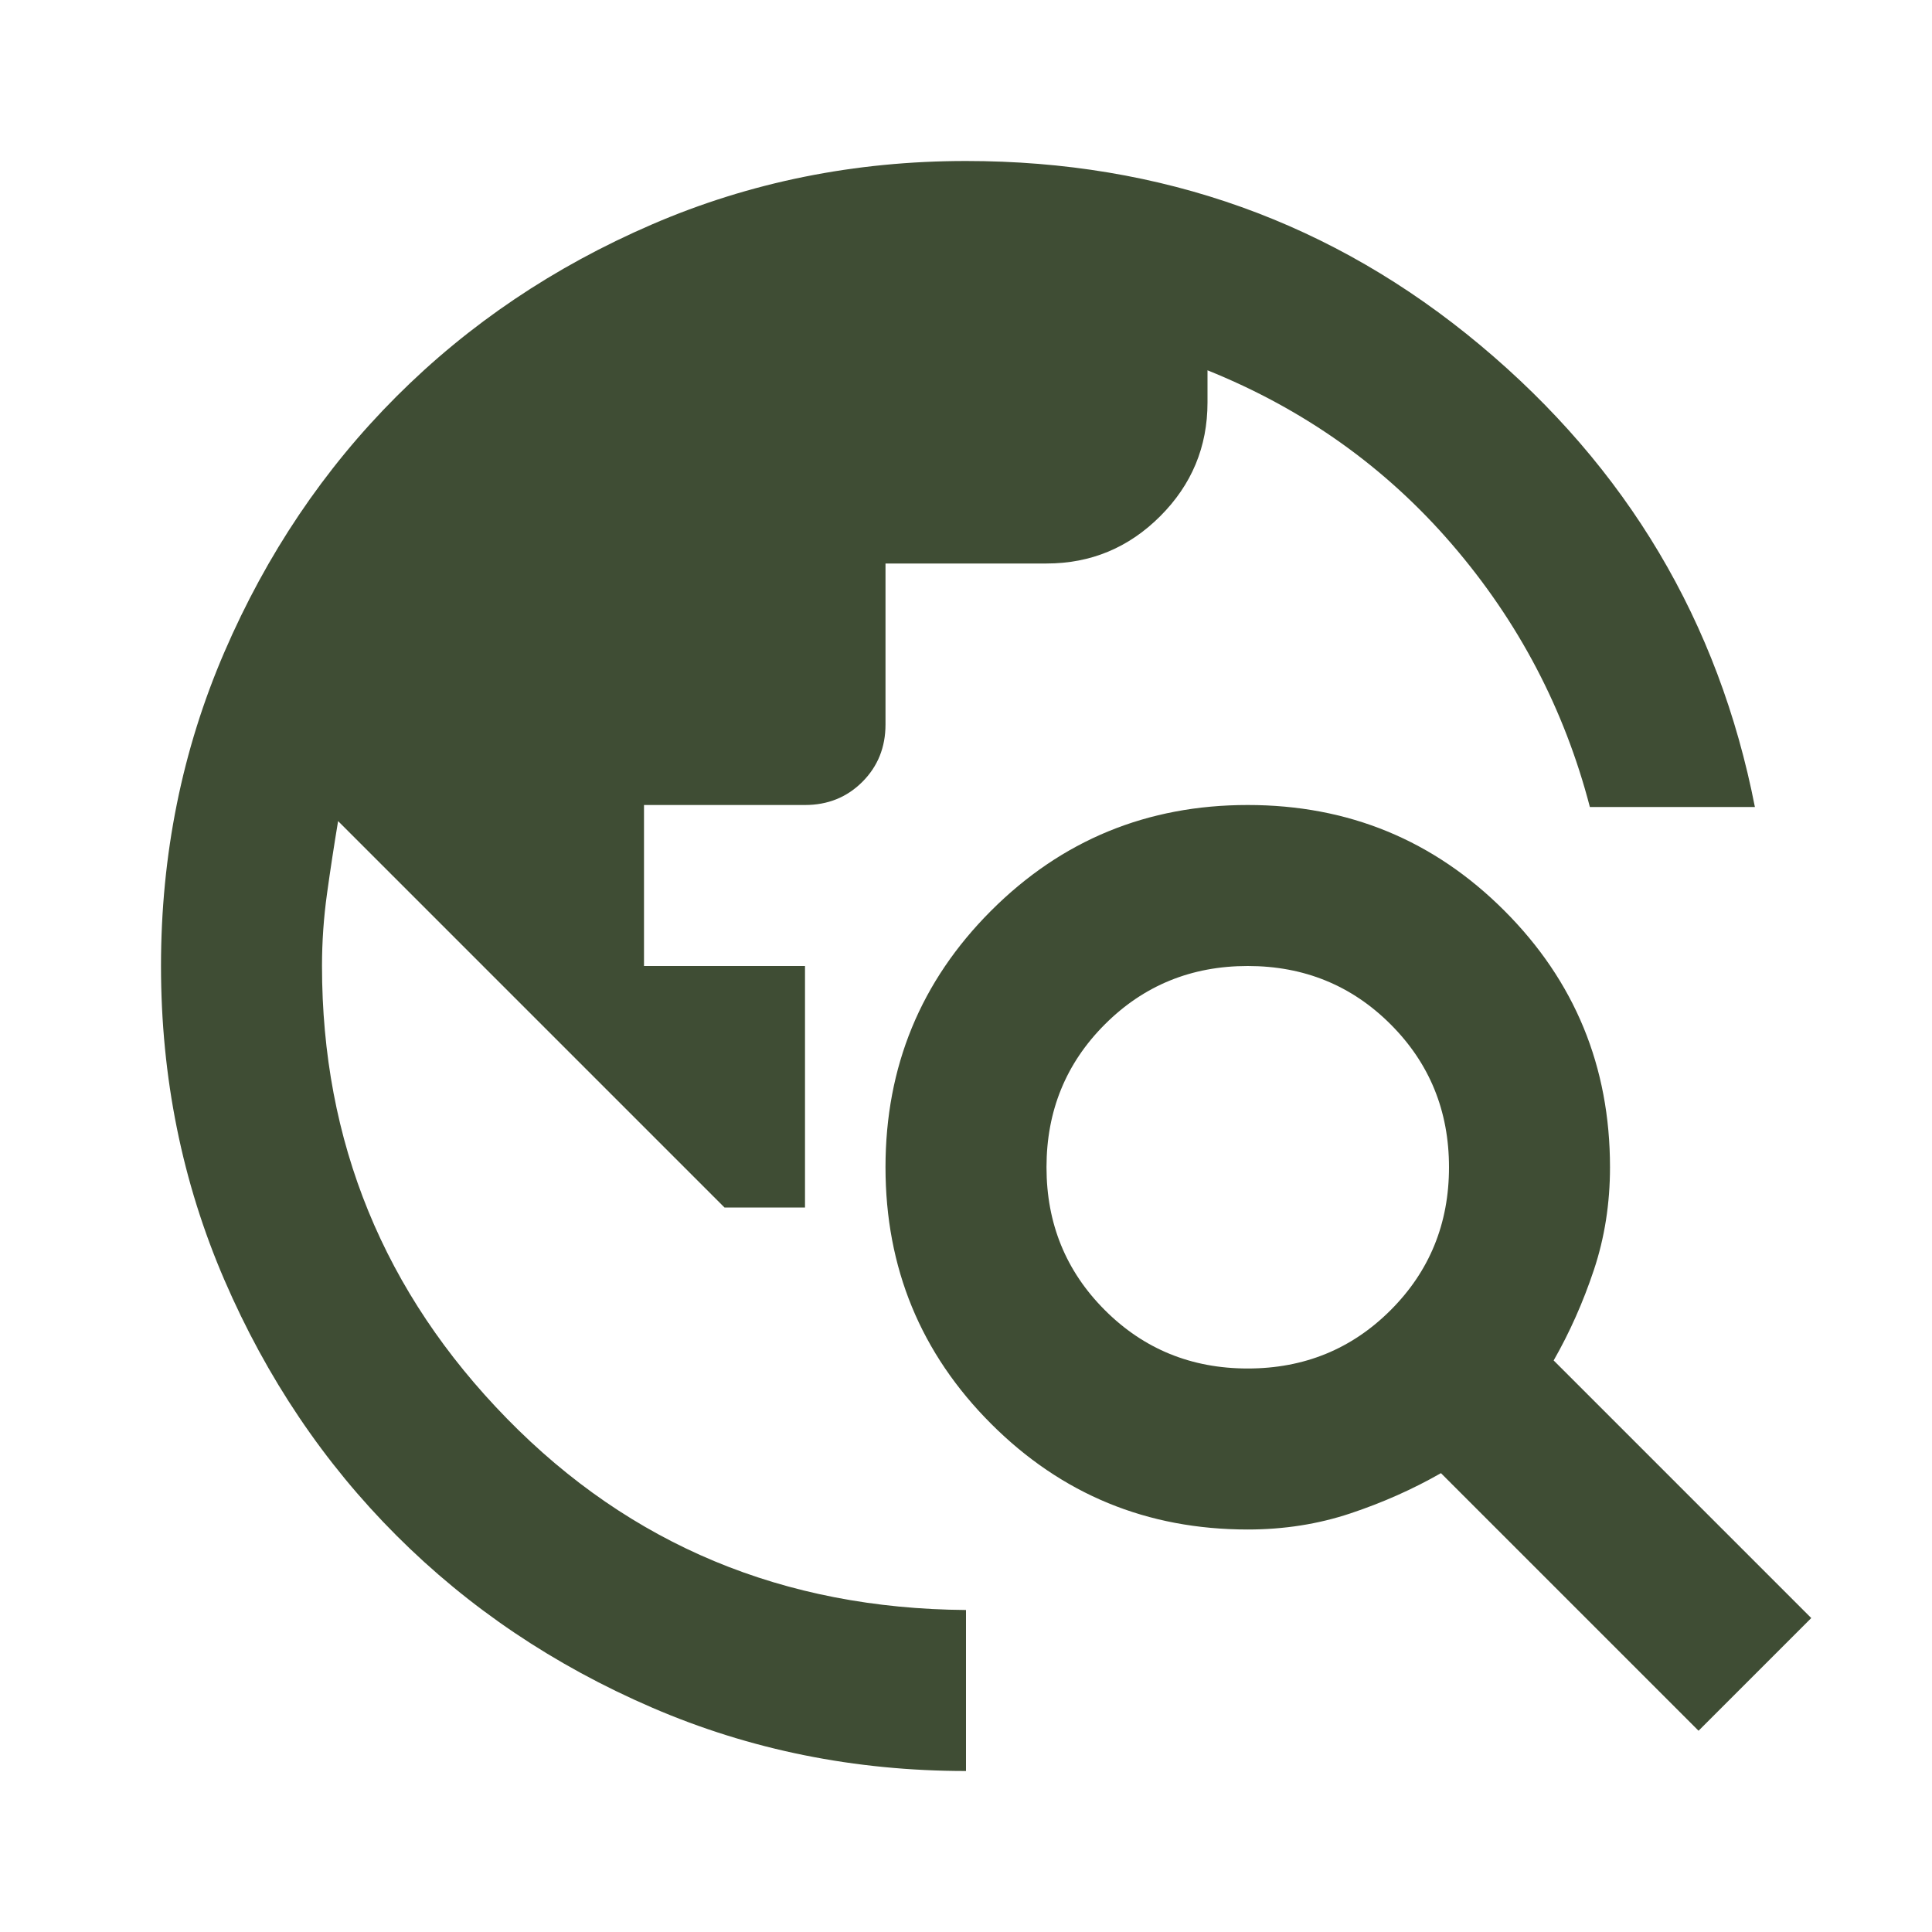
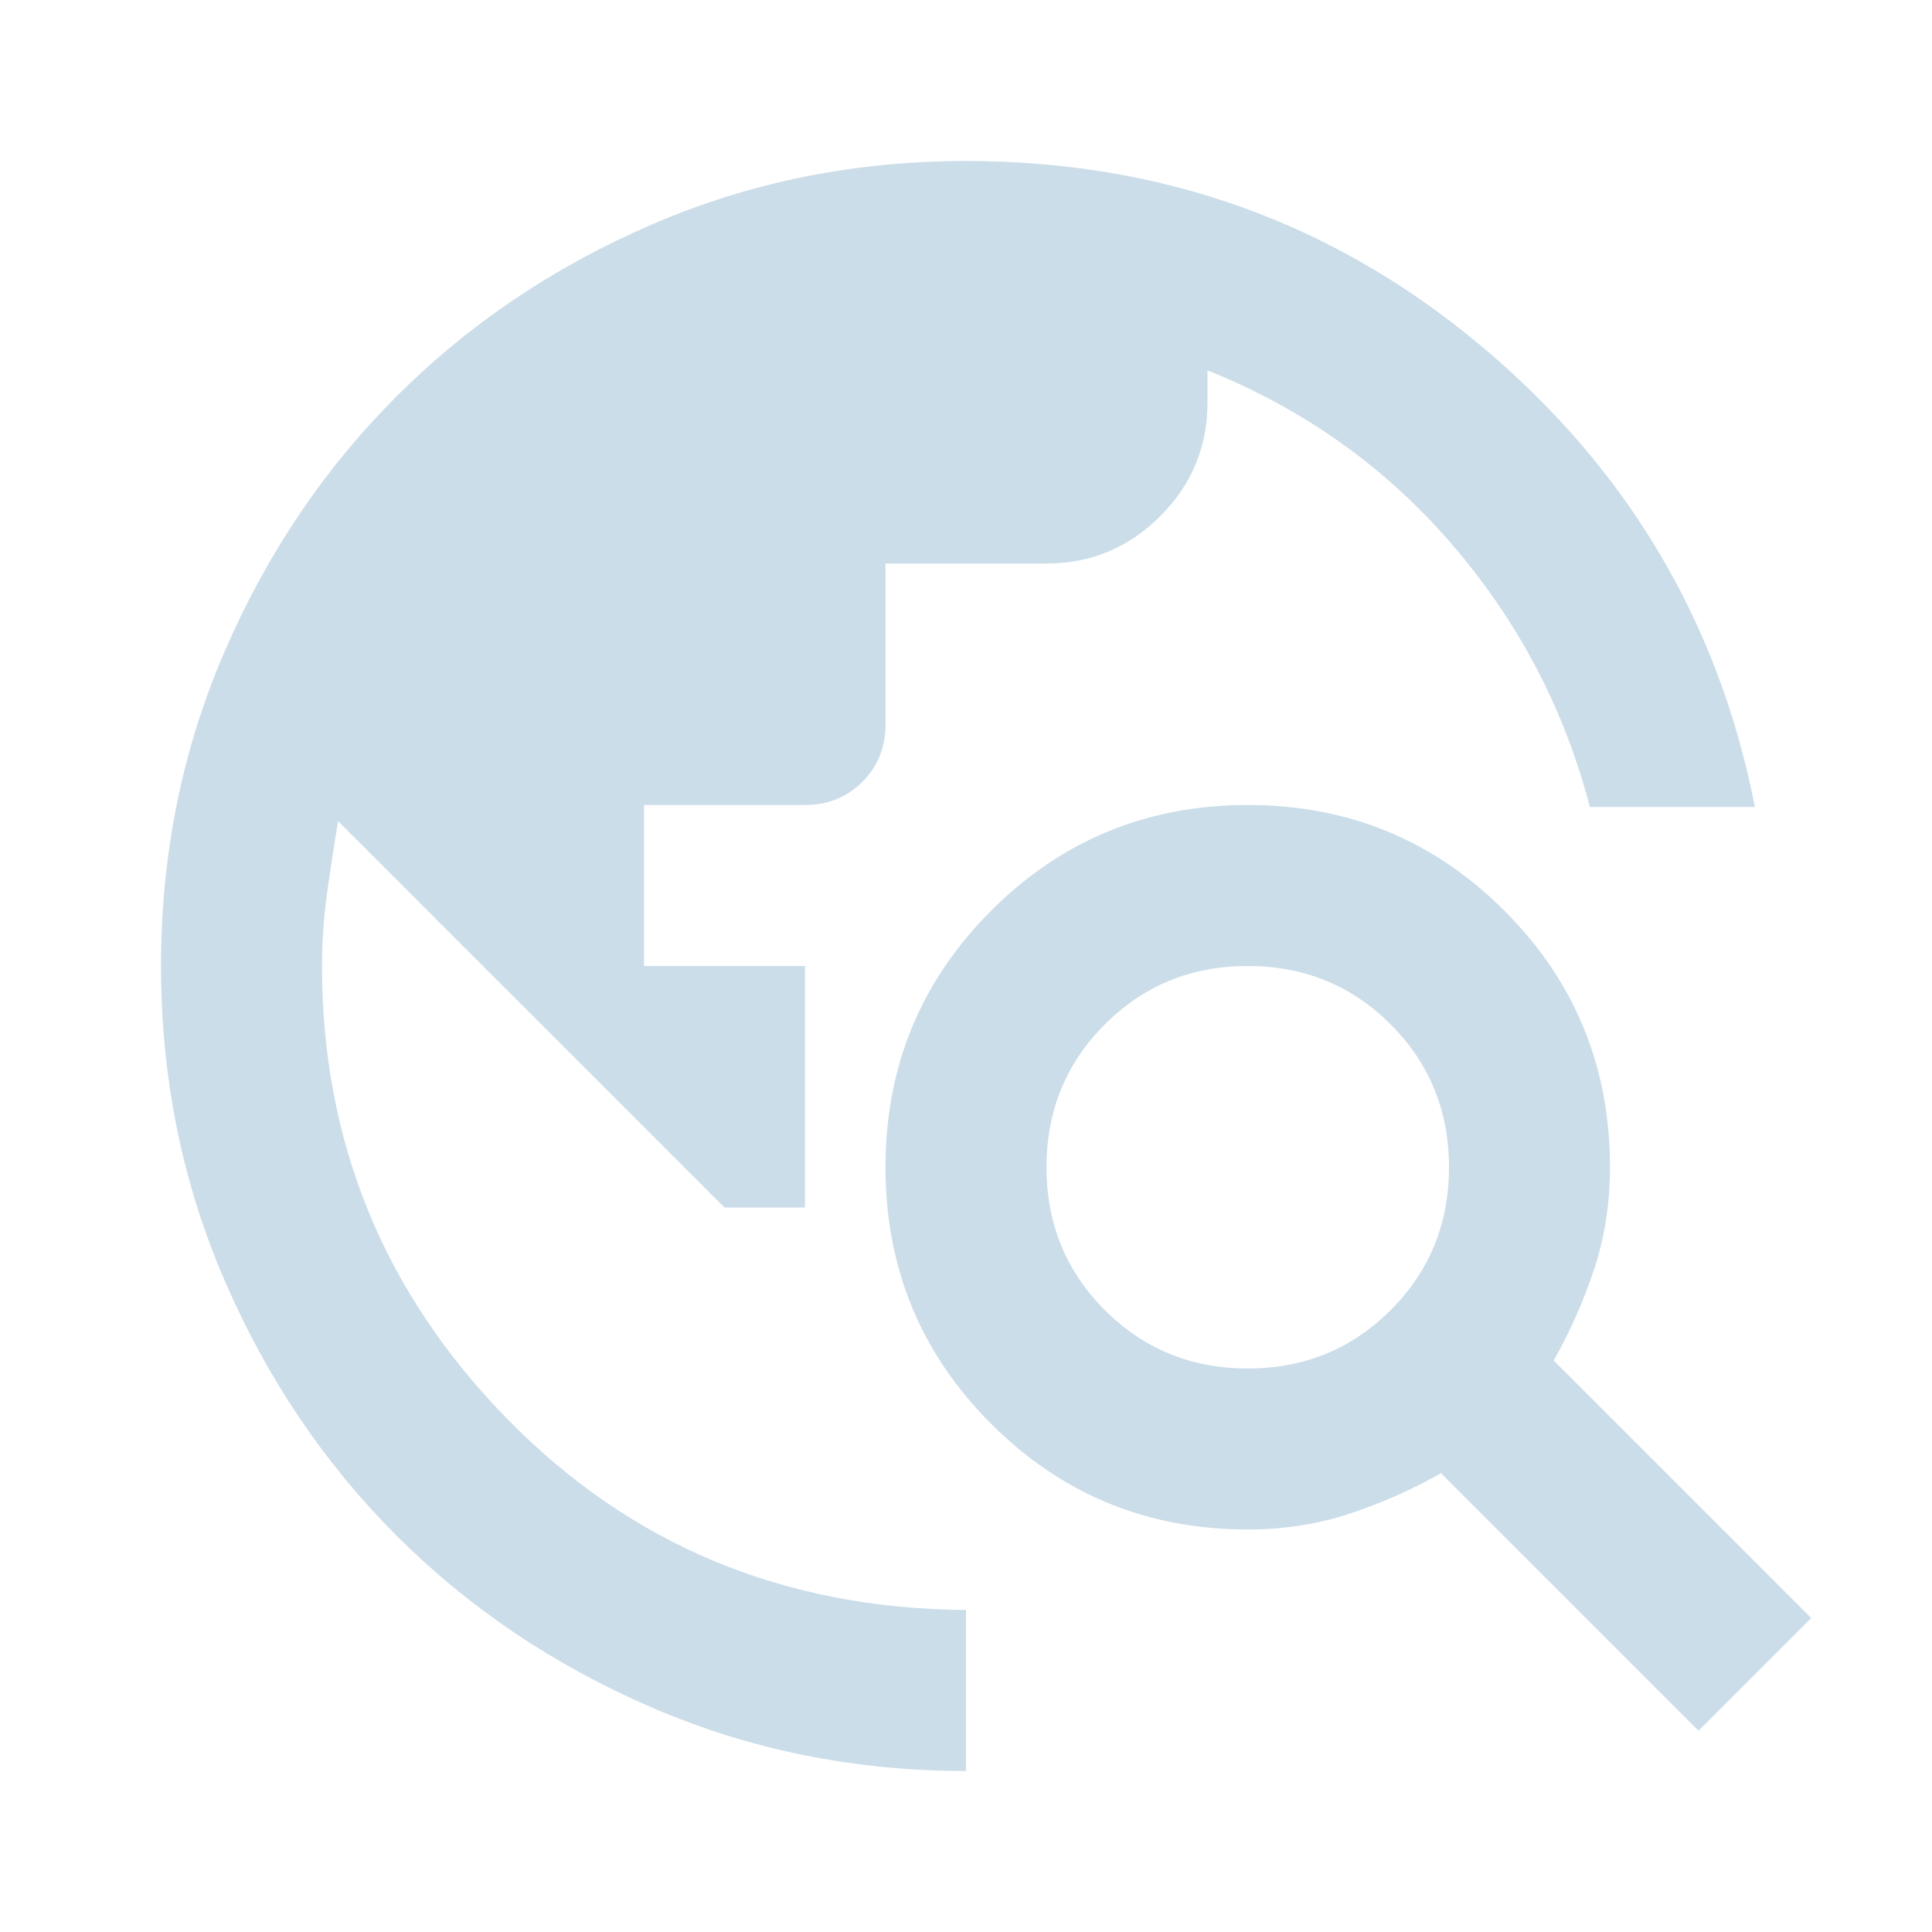
<svg xmlns="http://www.w3.org/2000/svg" height="24" viewBox="0 -960 960 960" width="24">
-   <path fill="#3f4d34" d="M480-80q-83 0-156-31.5T197-197q-54-54-85.5-127T80-480q0-83 31.5-156T197-763q54-54 127-85.5T480-880q146 0 255.5 91.5T872-559h-82q-19-73-68.5-130.5T600-776v16q0 33-23.5 56.5T520-680h-80v80q0 17-11.5 28.5T400-560h-80v80h80v120h-40L168-552q-3 18-5.5 36t-2.5 36q0 131 92 225t228 95v80Zm364-20L716-228q-21 12-45 20t-51 8q-75 0-127.5-52.5T440-380q0-75 52.5-127.5T620-560q75 0 127.5 52.5T800-380q0 27-8 51t-20 45l128 128-56 56ZM620-280q42 0 71-29t29-71q0-42-29-71t-71-29q-42 0-71 29t-29 71q0 42 29 71t71 29Z" />
+   <path fill="#cbdde9" d="M480-80q-83 0-156-31.5T197-197q-54-54-85.5-127T80-480q0-83 31.5-156T197-763q54-54 127-85.5T480-880q146 0 255.5 91.5T872-559h-82q-19-73-68.5-130.5T600-776v16q0 33-23.5 56.5T520-680h-80v80q0 17-11.5 28.5T400-560h-80v80h80v120h-40L168-552q-3 18-5.5 36t-2.5 36q0 131 92 225t228 95v80Zm364-20L716-228q-21 12-45 20t-51 8q-75 0-127.5-52.5T440-380q0-75 52.5-127.5T620-560q75 0 127.5 52.5T800-380q0 27-8 51t-20 45l128 128-56 56ZM620-280q42 0 71-29t29-71q0-42-29-71t-71-29q-42 0-71 29t-29 71q0 42 29 71t71 29Z" />
</svg>
